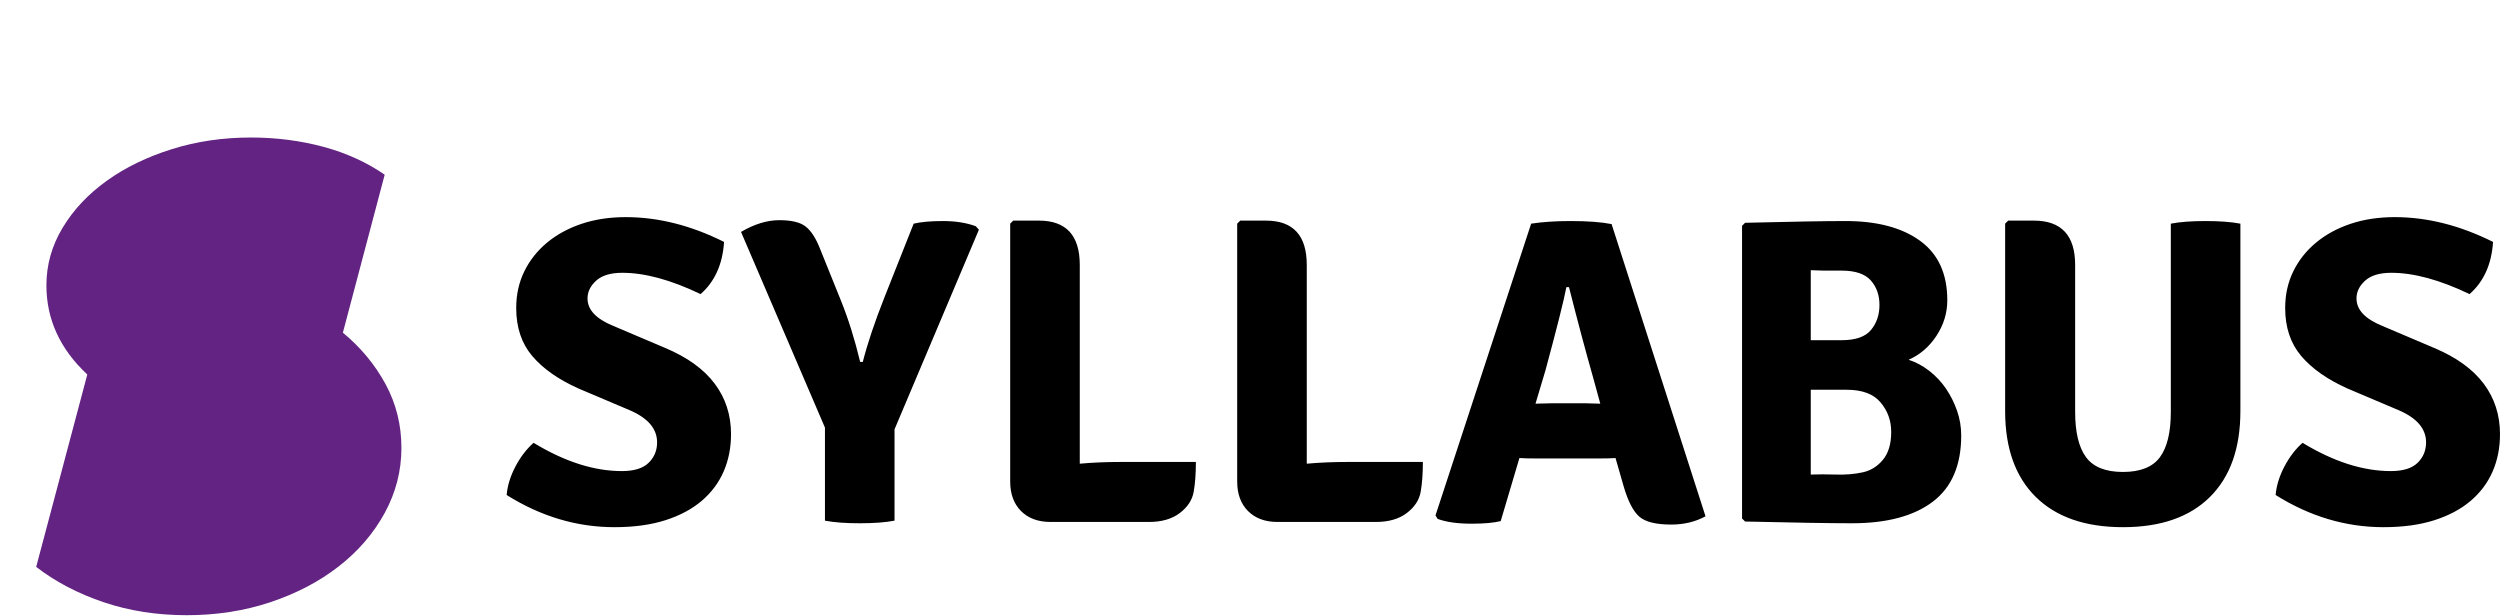
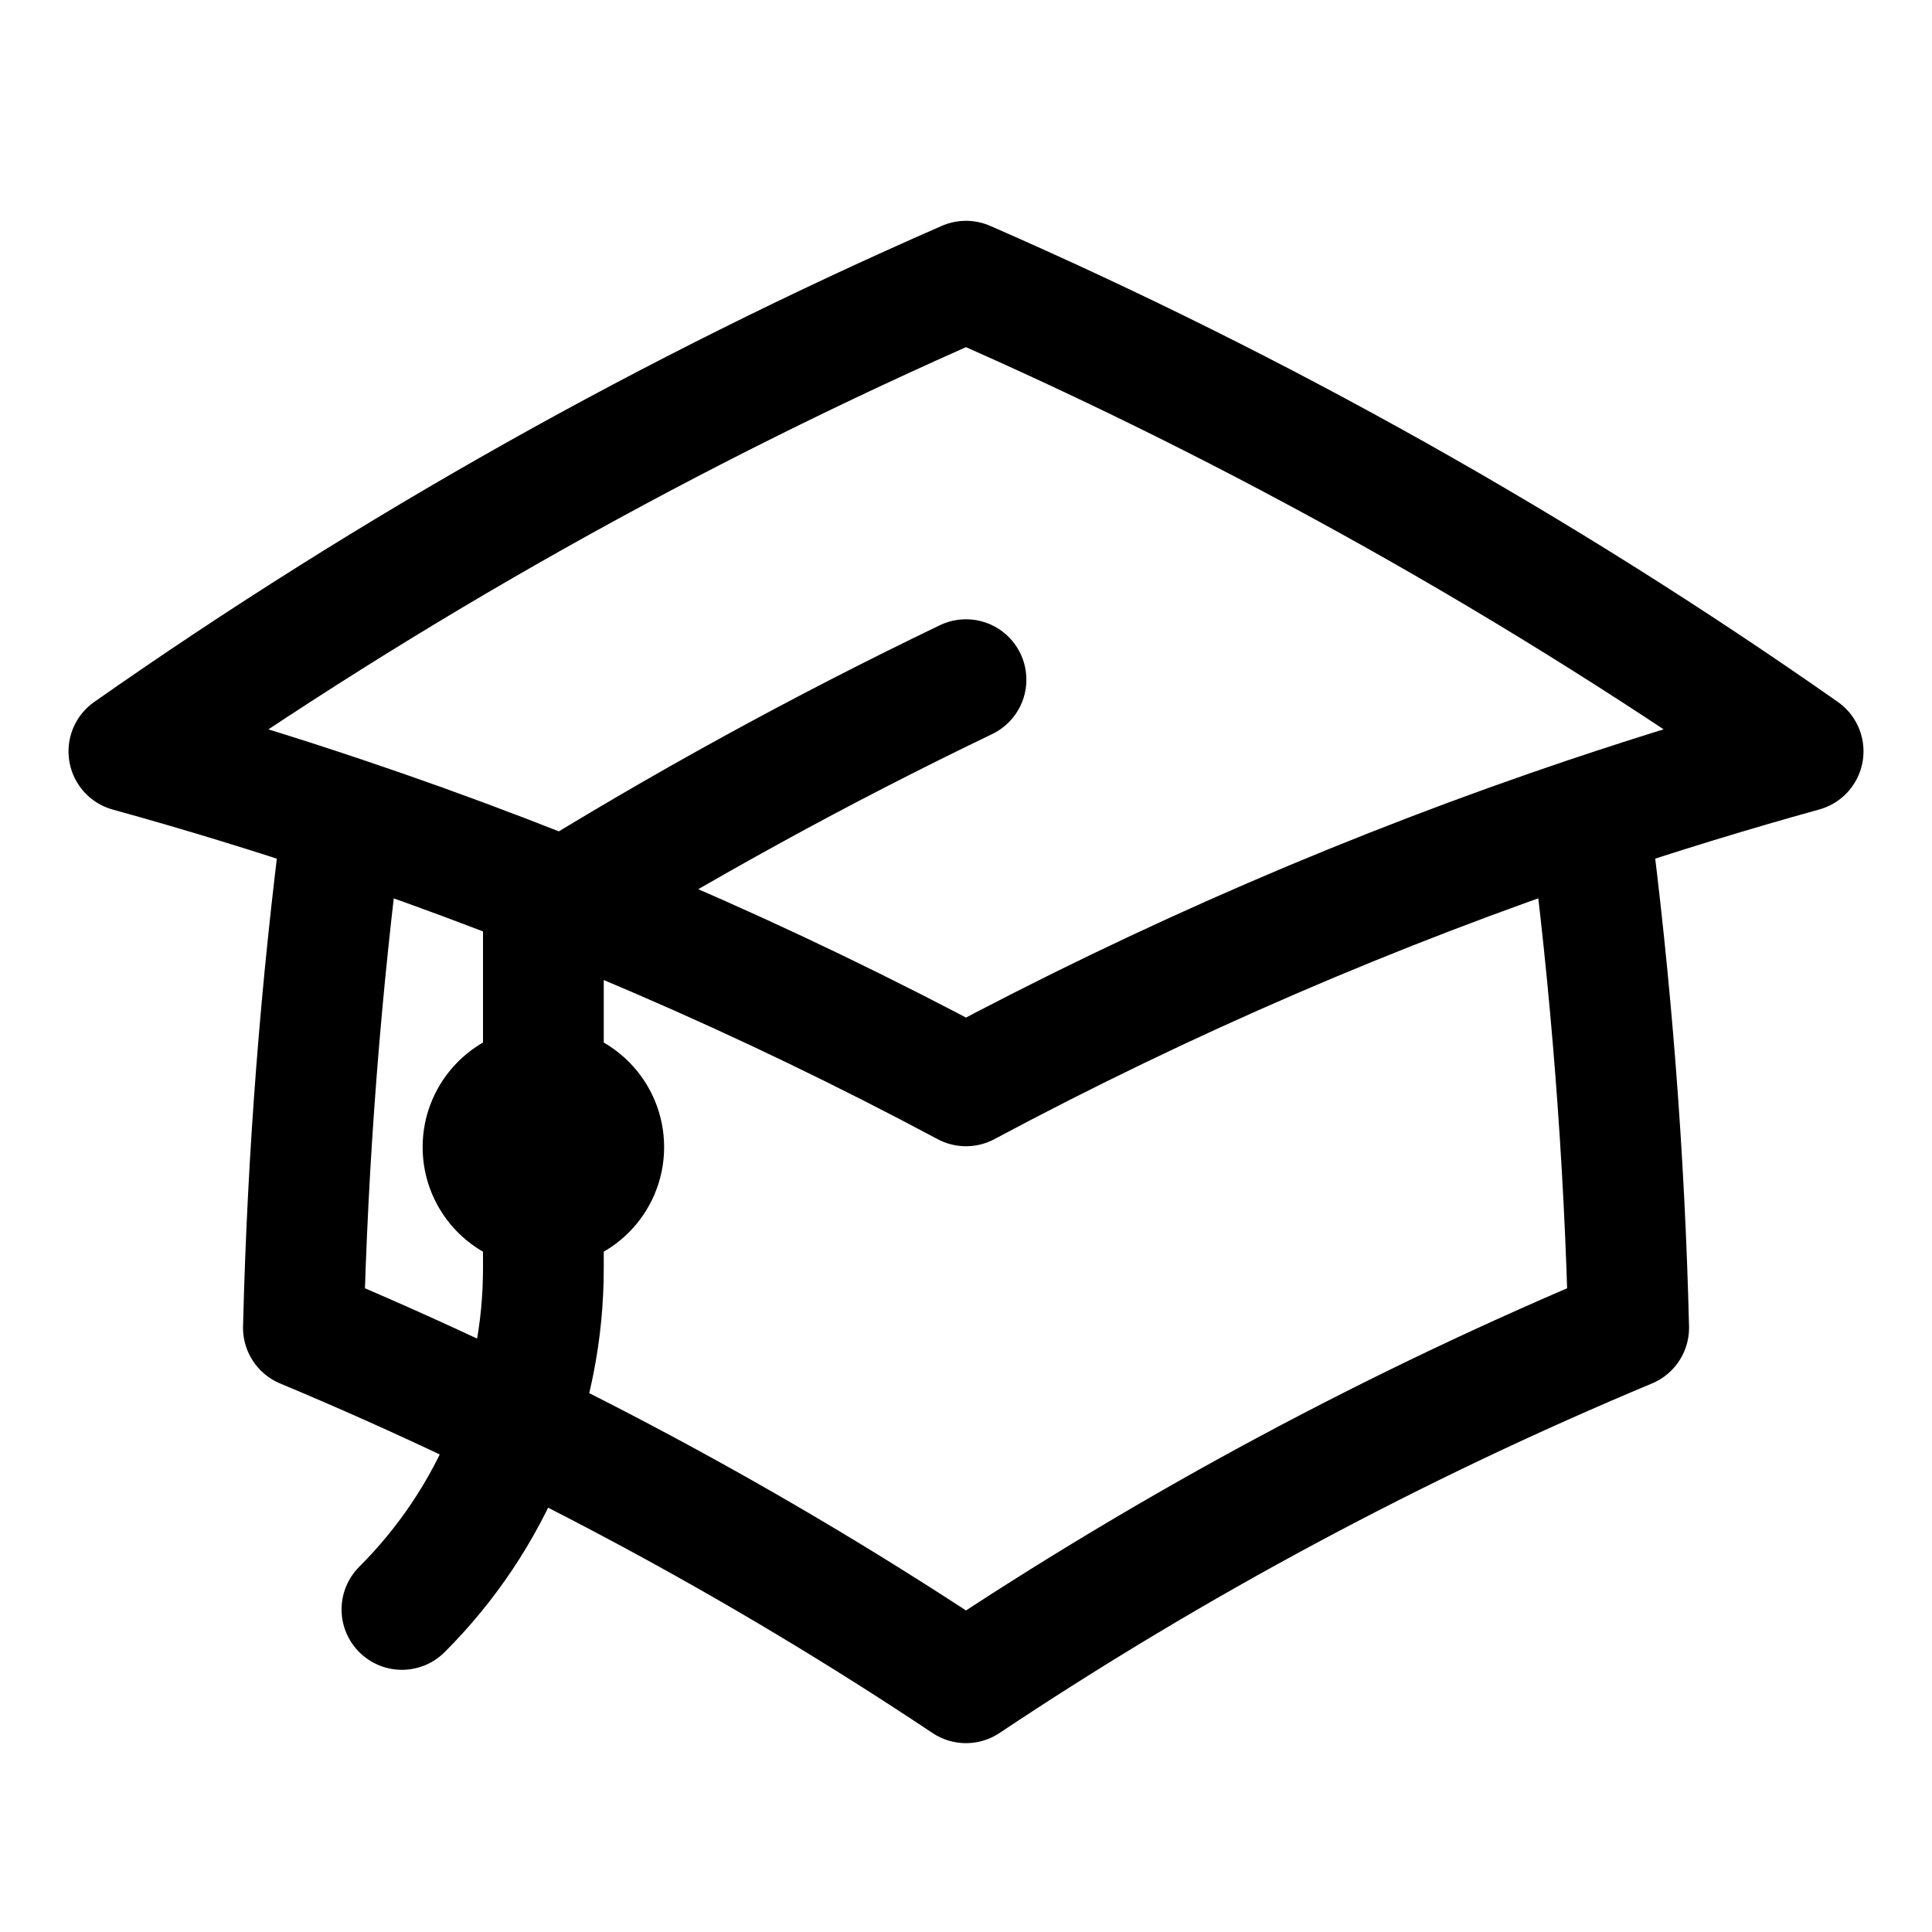
- <svg width="345.414" height="85" viewBox="0 0 345.414 85" class="css-1j8o68f">
-   <defs id="SvgjsDefs1021" />
-   <g id="SvgjsG1022" featurekey="FRM3ZD-0" transform="matrix(6.420246,0,0,6.420246,1.789749,-43.40478)" fill="#632382">
-     <path d="M7.1 13.92 c0.387 0.32 0.693 0.69 0.92 1.11 s0.34 0.877 0.34 1.37 s-0.12 0.96 -0.36 1.4 s-0.57 0.823 -0.99 1.15 s-0.91 0.583 -1.47 0.77 s-1.16 0.28 -1.8 0.28 s-1.237 -0.093 -1.79 -0.28 s-1.037 -0.44 -1.45 -0.76 l1.1 -4.14 c-0.587 -0.547 -0.88 -1.187 -0.88 -1.92 c0 -0.44 0.117 -0.853 0.35 -1.24 s0.55 -0.723 0.95 -1.01 s0.867 -0.513 1.4 -0.68 s1.1 -0.25 1.7 -0.25 c0.547 0 1.067 0.067 1.56 0.2 s0.933 0.333 1.32 0.6 z" />
-   </g>
-   <g id="SvgjsG1023" featurekey="vMvB0T-0" transform="matrix(3.004076,0,0,3.004076,69.09878,11.85538)" fill="#000000">
-     <path d="M0.3 18.82 q0.06 -0.66 0.41 -1.32 t0.83 -1.08 q2.14 1.3 4.06 1.3 q0.84 0 1.23 -0.38 t0.39 -0.94 q0 -0.94 -1.26 -1.48 l-2.36 -1 q-1.38 -0.62 -2.12 -1.49 t-0.74 -2.21 q0 -0.92 0.37 -1.68 t1.04 -1.32 t1.59 -0.87 t2.04 -0.31 q2.24 0 4.52 1.14 q-0.1 1.54 -1.08 2.4 q-2.04 -0.98 -3.6 -0.98 q-0.8 0 -1.2 0.36 t-0.4 0.82 q0 0.78 1.18 1.26 l2.4 1.02 q1.52 0.64 2.27 1.64 t0.75 2.32 q0 0.94 -0.34 1.72 t-1.01 1.35 t-1.67 0.89 t-2.34 0.32 q-2.6 0 -4.96 -1.48 z M17.68 9.72 l1.34 -3.38 q0.52 -0.12 1.34 -0.12 q0.88 0 1.52 0.24 l0.14 0.16 l-3.88 9.18 l0 4.2 q-0.62 0.12 -1.6 0.12 t-1.6 -0.12 l0 -4.28 l-3.86 -9 q0.92 -0.54 1.76 -0.54 t1.21 0.29 t0.65 0.99 l0.96 2.38 q0.52 1.28 0.9 2.86 l0.12 0 q0.32 -1.26 1 -2.98 z M28.54 17.3 l3.46 0 q0 0.8 -0.1 1.37 t-0.64 0.98 t-1.42 0.41 l-4.52 0 q-0.86 0 -1.36 -0.5 t-0.5 -1.36 l0 -11.86 l0.14 -0.14 l1.18 0 q1.88 0 1.88 2.04 l0 9.14 q0.88 -0.08 1.88 -0.08 z M38.98 17.3 l3.46 0 q0 0.8 -0.1 1.37 t-0.64 0.98 t-1.42 0.41 l-4.52 0 q-0.86 0 -1.36 -0.5 t-0.5 -1.36 l0 -11.86 l0.14 -0.14 l1.18 0 q1.88 0 1.88 2.04 l0 9.14 q0.88 -0.08 1.88 -0.08 z M47.68 17.14 q-0.54 0 -0.8 -0.02 l-0.86 2.9 q-0.48 0.12 -1.34 0.12 q-0.96 0 -1.56 -0.22 l-0.1 -0.16 l4.4 -13.42 q0.78 -0.12 1.82 -0.12 q1.18 0 1.88 0.14 l4.32 13.44 q-0.7 0.38 -1.58 0.38 q-1.04 0 -1.46 -0.36 t-0.72 -1.38 l-0.38 -1.32 q-0.26 0.02 -0.78 0.02 l-2.84 0 z M47.62 14.62 l0.8 -0.02 l1.46 0 q0.1 0 0.35 0.01 t0.37 0.01 l-0.34 -1.24 q-0.48 -1.68 -1.1 -4.12 l-0.12 0 q-0.16 0.86 -0.96 3.82 z M57.26 6.3 q1.62 -0.04 2.77 -0.06 t1.85 -0.02 q2.18 0 3.43 0.91 t1.25 2.73 q0 0.88 -0.5 1.64 t-1.28 1.1 q0.5 0.16 0.95 0.51 t0.77 0.82 t0.51 1.02 t0.19 1.13 q0 2.06 -1.31 3.05 t-3.71 0.99 q-0.74 0 -1.96 -0.02 t-2.96 -0.06 l-0.14 -0.14 l0 -13.46 z M61.94 13.98 l-1.66 0 l0 3.9 q0.52 -0.02 1.17 0 t1.21 -0.1 t0.94 -0.58 t0.38 -1.28 q0 -0.78 -0.49 -1.36 t-1.55 -0.58 z M60.28 8.48 l0 3.22 l1.42 0 q0.96 0 1.35 -0.47 t0.39 -1.15 t-0.4 -1.13 t-1.34 -0.45 l-0.81 0 t-0.61 -0.02 z M80.04 6.34 l0 8.62 q0 2.56 -1.4 3.95 t-4 1.39 t-4.01 -1.39 t-1.41 -3.95 l0 -8.62 l0.14 -0.14 l1.18 0 q1.9 0 1.9 2.04 l0 6.76 q0 1.4 0.5 2.08 t1.7 0.68 t1.7 -0.68 t0.5 -2.08 l0 -8.66 q0.62 -0.12 1.6 -0.12 q0.96 0 1.6 0.12 z M81.66 18.82 q0.06 -0.66 0.41 -1.32 t0.83 -1.08 q2.14 1.3 4.06 1.3 q0.84 0 1.23 -0.38 t0.39 -0.94 q0 -0.94 -1.26 -1.48 l-2.36 -1 q-1.38 -0.62 -2.12 -1.49 t-0.74 -2.21 q0 -0.92 0.37 -1.68 t1.04 -1.32 t1.59 -0.87 t2.04 -0.31 q2.24 0 4.52 1.14 q-0.1 1.54 -1.08 2.4 q-2.04 -0.98 -3.6 -0.98 q-0.8 0 -1.2 0.36 t-0.4 0.82 q0 0.78 1.18 1.26 l2.4 1.02 q1.52 0.64 2.27 1.64 t0.75 2.32 q0 0.94 -0.34 1.72 t-1.01 1.35 t-1.67 0.89 t-2.34 0.32 q-2.6 0 -4.96 -1.48 z" />
-   </g>
+ <svg xmlns="http://www.w3.org/2000/svg" fill="none" viewBox="0 0 24 24" stroke-width="1.5" stroke="currentColor" class="w-6 h-6">
+   <path stroke-linecap="round" stroke-linejoin="round" d="M4.26 10.147a60.436 60.436 0 00-.491 6.347A48.627 48.627 0 0112 20.904a48.627 48.627 0 018.232-4.41 60.46 60.46 0 00-.491-6.347m-15.482 0a50.57 50.57 0 00-2.658-.813A59.905 59.905 0 0112 3.493a59.902 59.902 0 0110.399 5.84c-.896.248-1.783.52-2.658.814m-15.482 0A50.697 50.697 0 0112 13.489a50.702 50.702 0 017.74-3.342M6.75 15a.75.75 0 100-1.5.75.75 0 000 1.5zm0 0v-3.675A55.378 55.378 0 0112 8.443m-7.007 11.55A5.981 5.981 0 006.75 15.75v-1.5" />
</svg>
